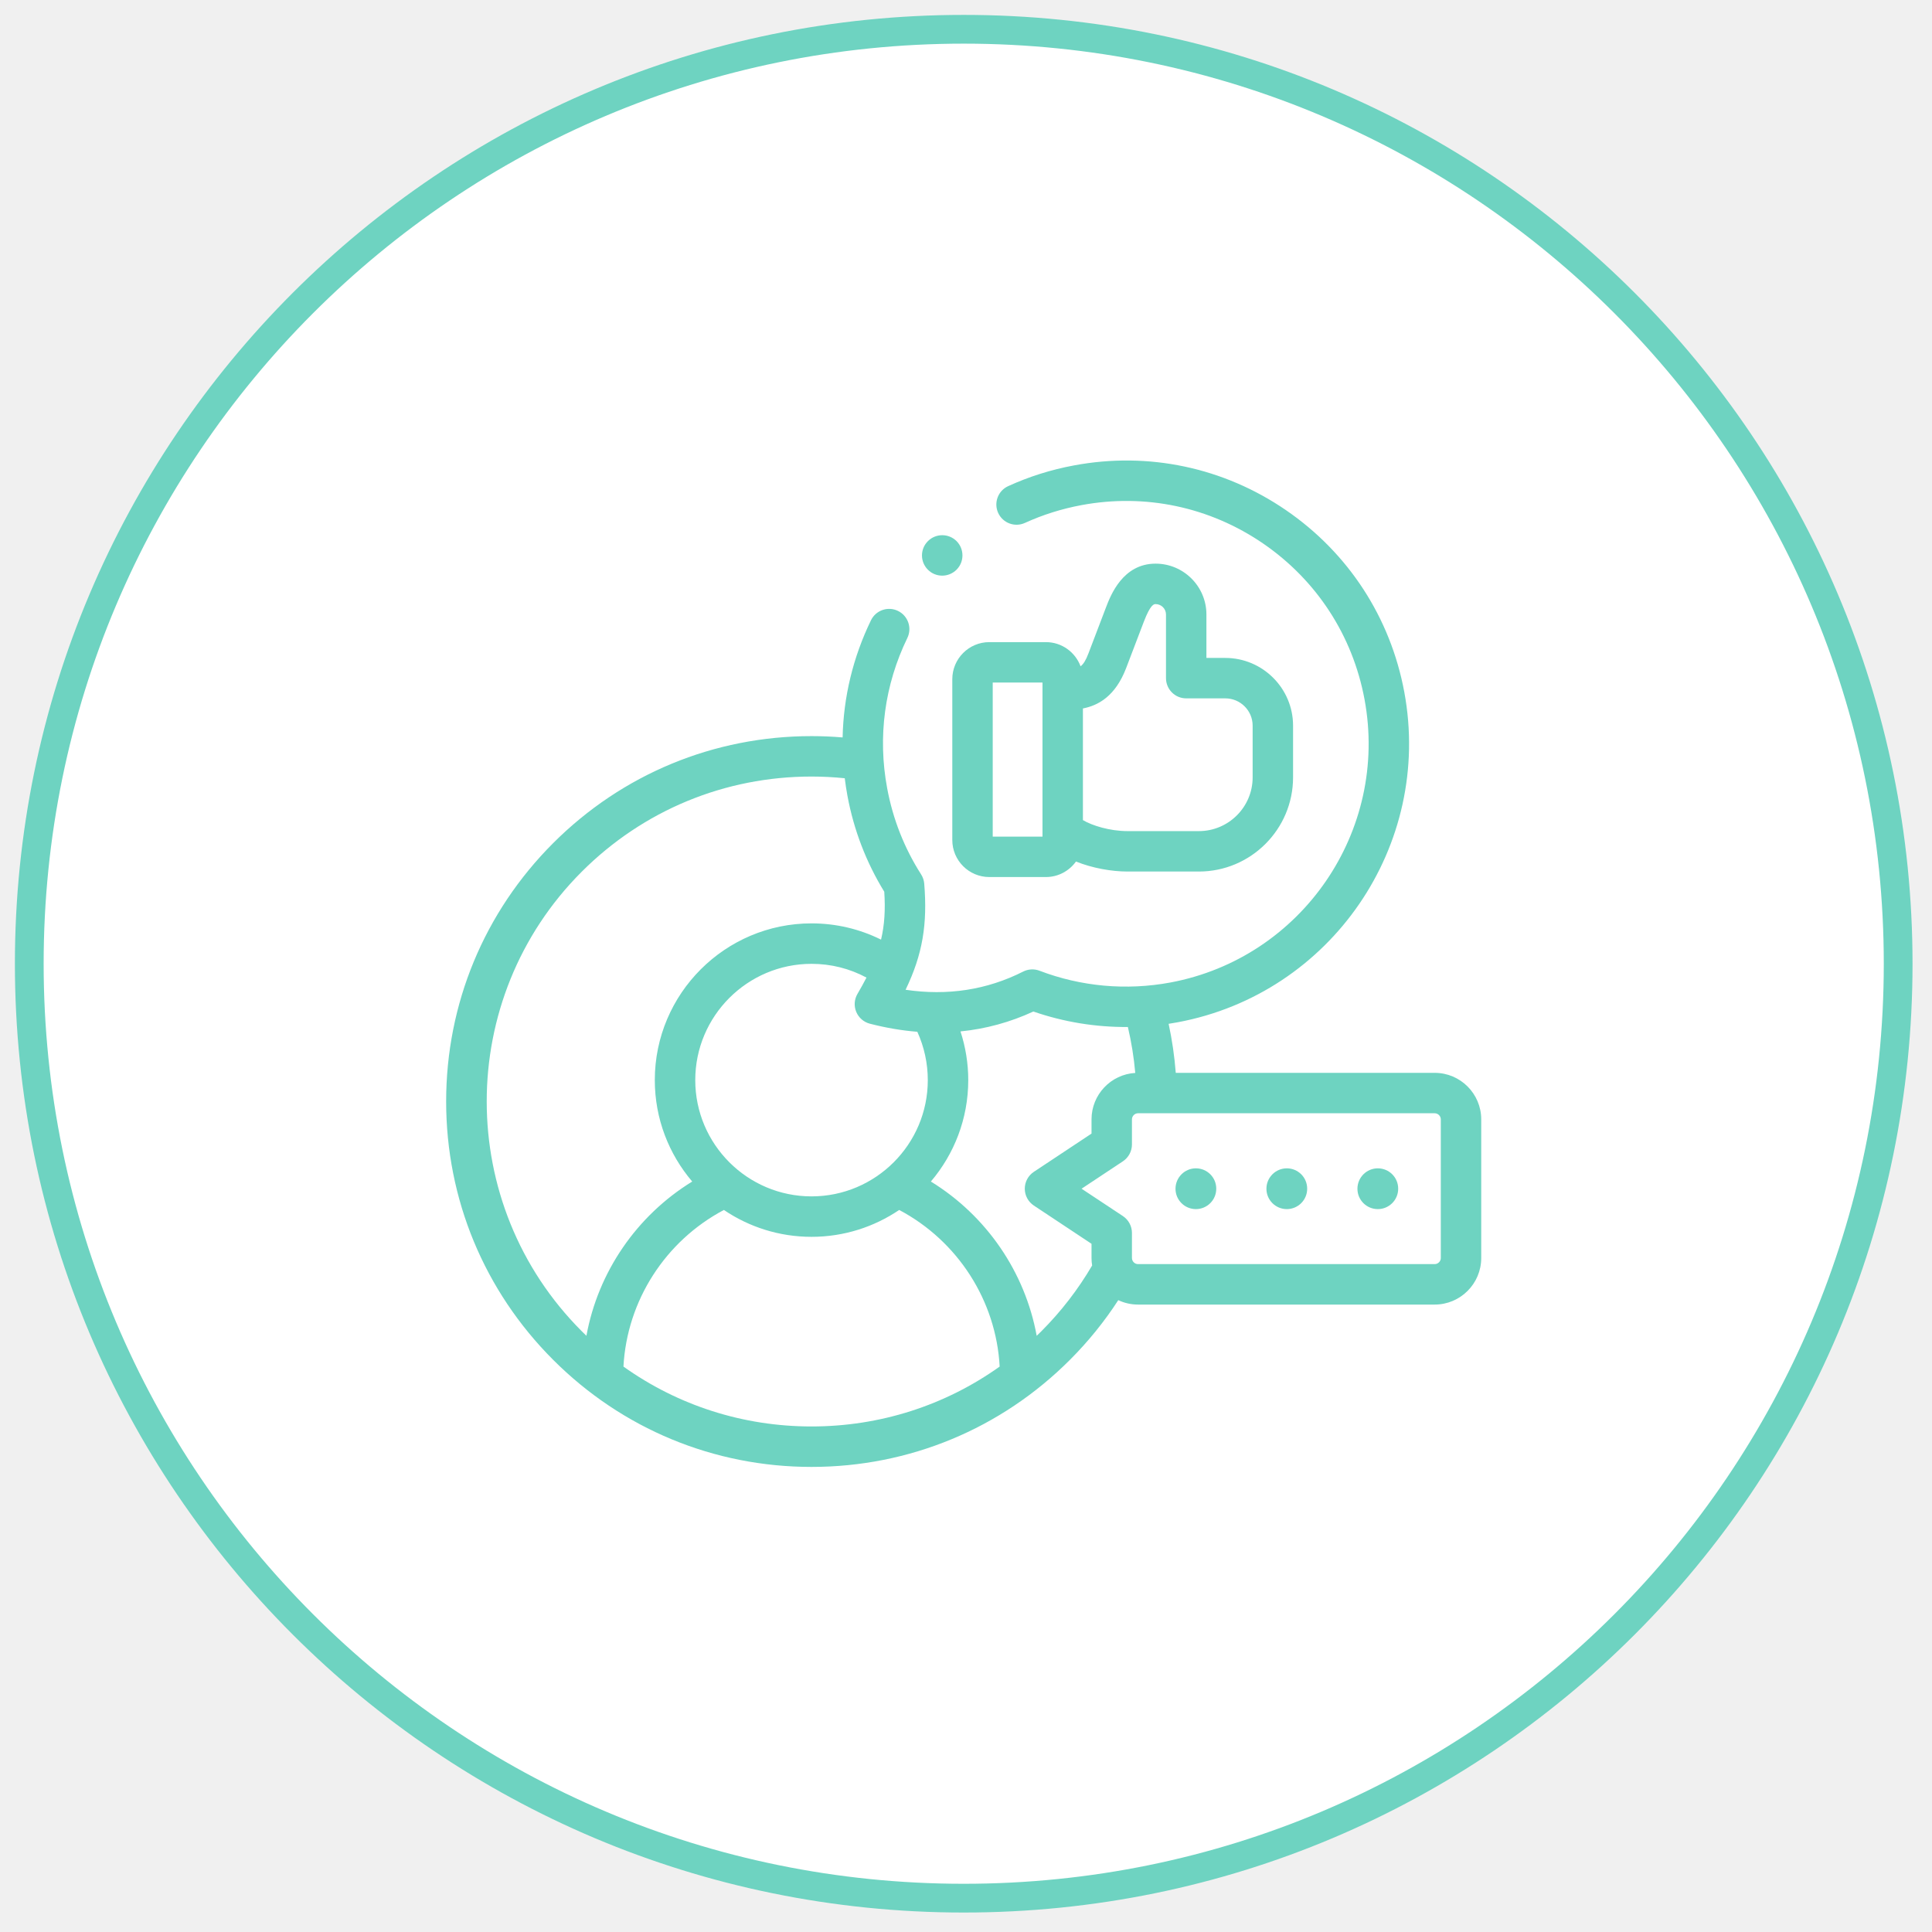
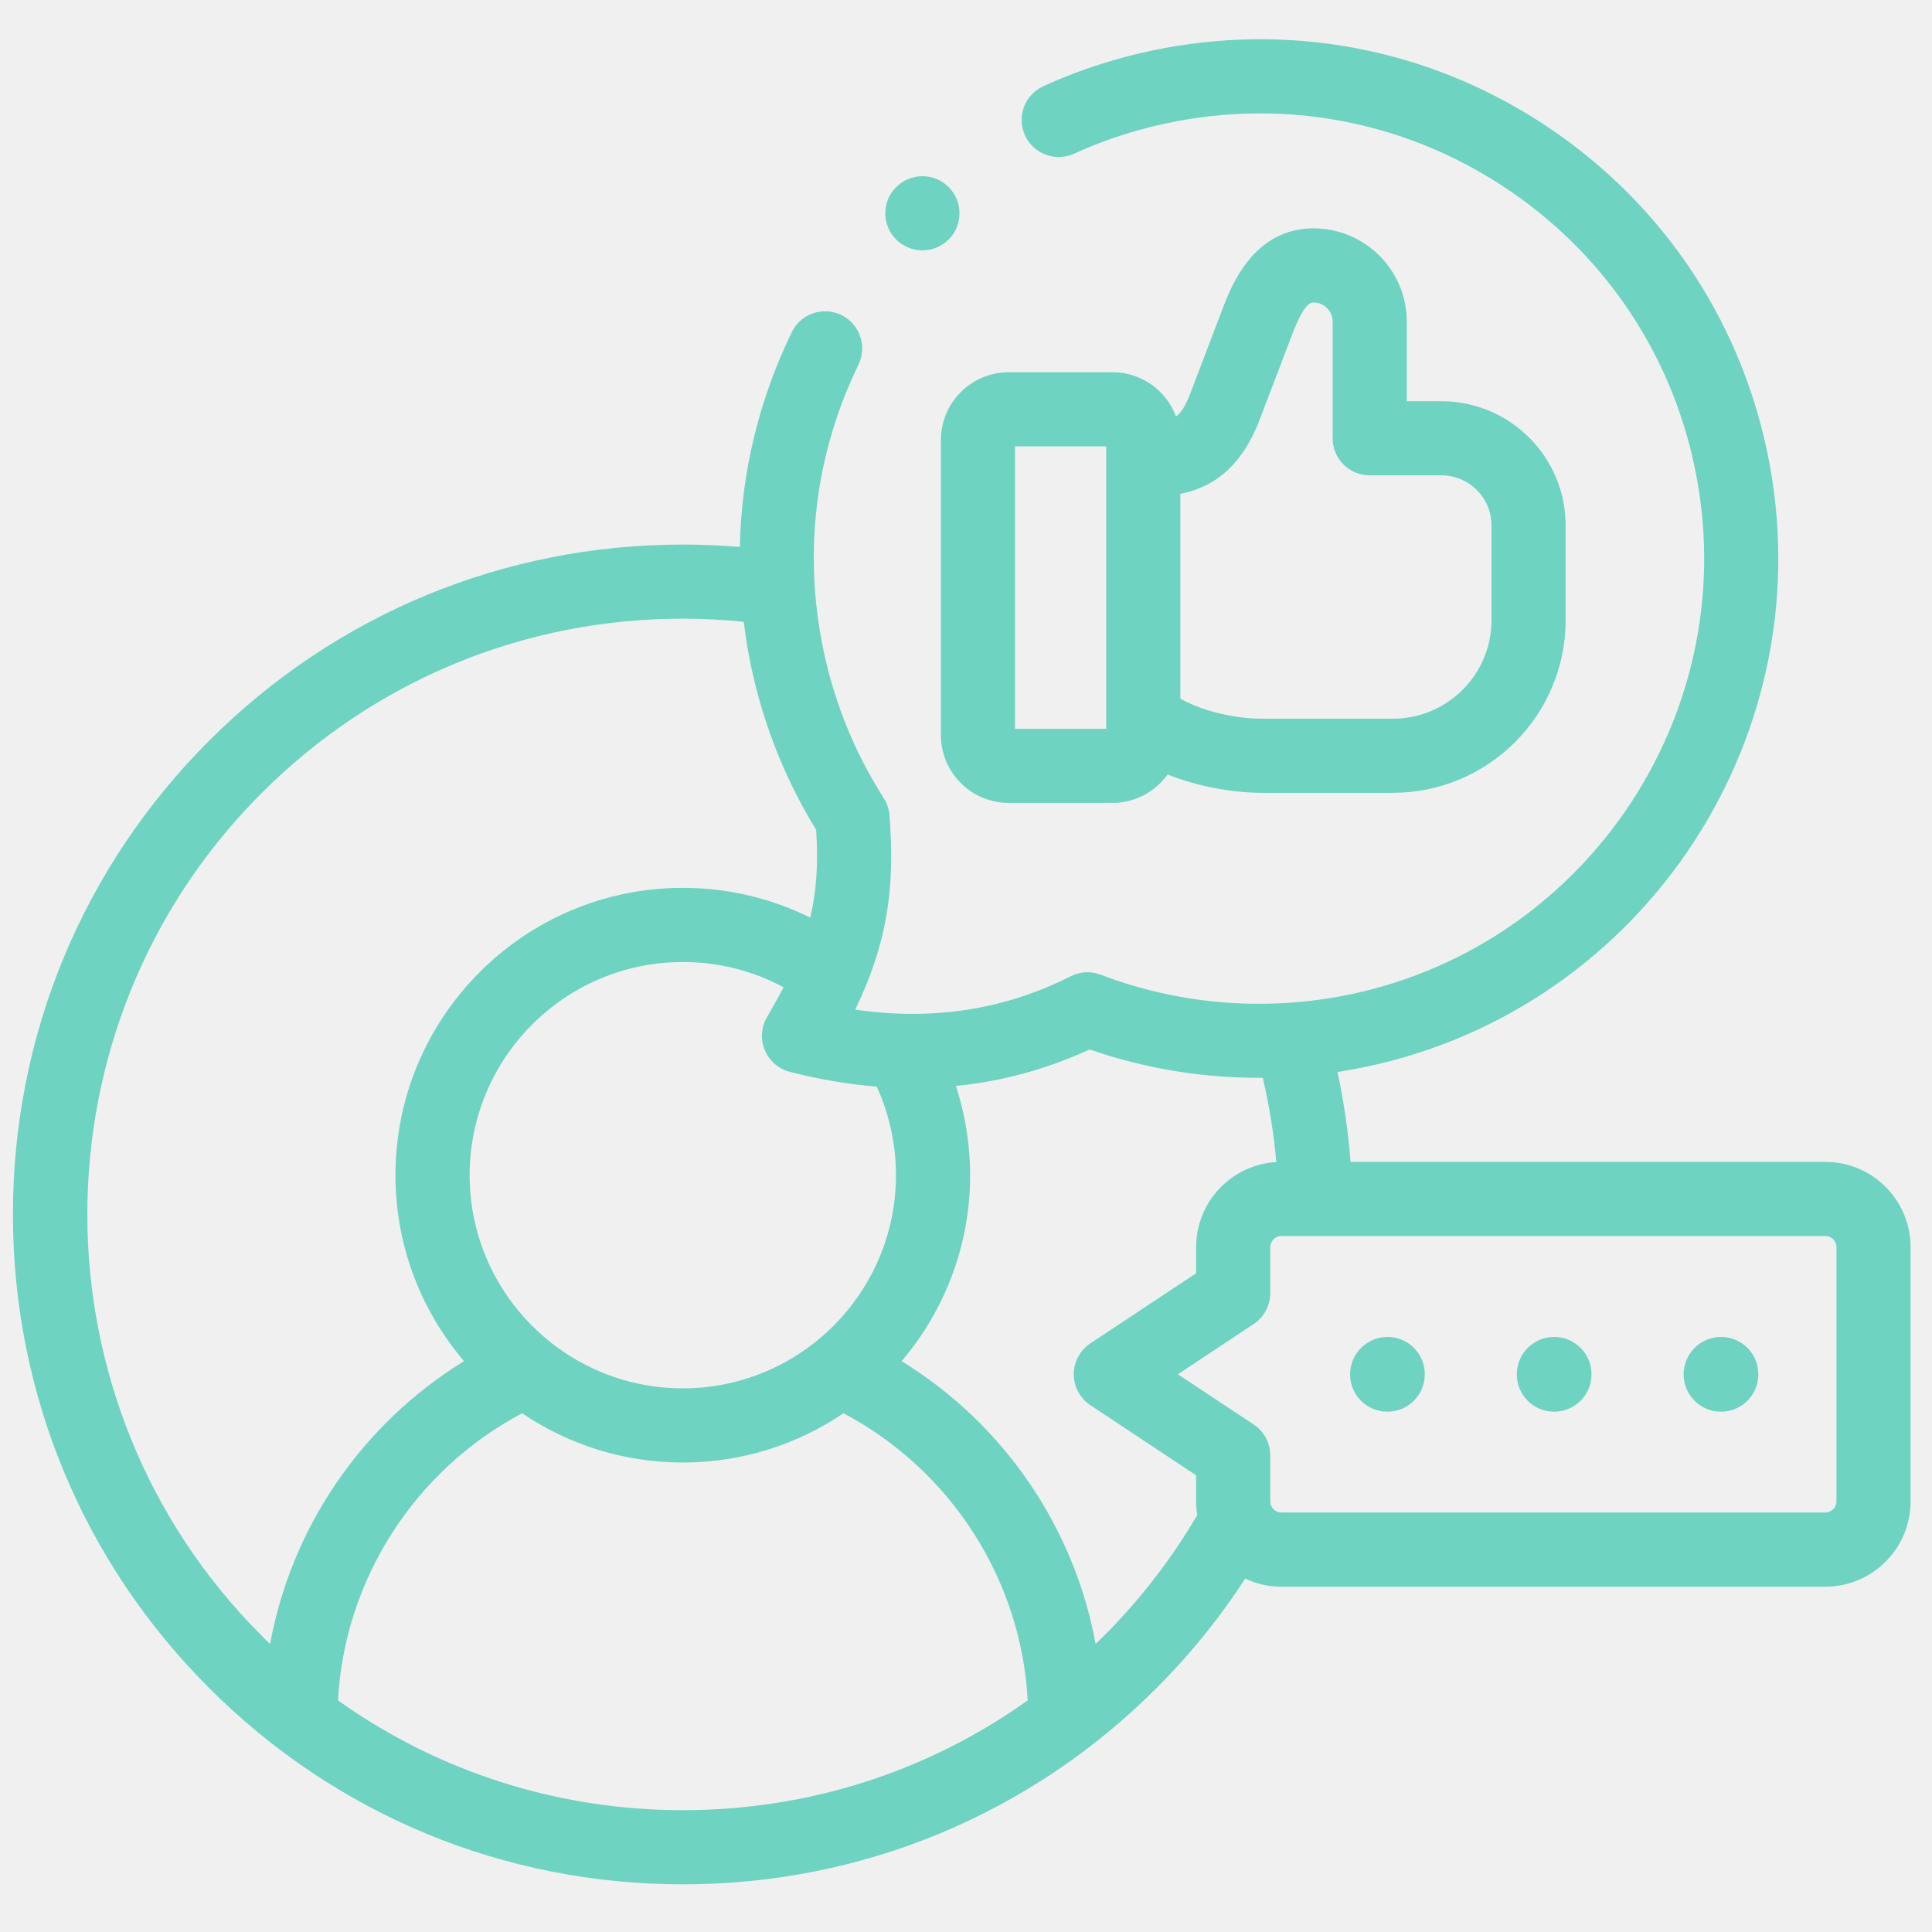
- <svg xmlns="http://www.w3.org/2000/svg" width="66" height="66" viewBox="0 0 66 66" fill="none">
-   <path d="M32.922 64.844C50.552 64.844 64.844 50.552 64.844 32.922C64.844 15.292 50.552 1 32.922 1C15.292 1 1 15.292 1 32.922C1 50.552 15.292 64.844 32.922 64.844Z" fill="white" stroke="#6ED3C1" stroke-width="0.982" />
-   <path d="M40.853 39.912C40.469 39.912 40.157 40.225 40.157 40.61C40.157 40.994 40.469 41.305 40.853 41.305C41.237 41.305 41.549 40.994 41.549 40.61V40.606C41.549 40.221 41.237 39.912 40.853 39.912Z" fill="#6ED3C1" />
-   <path d="M43.959 39.912C43.575 39.912 43.263 40.225 43.263 40.61C43.263 40.994 43.575 41.305 43.959 41.305C44.343 41.305 44.655 40.994 44.655 40.61V40.606C44.655 40.221 44.343 39.912 43.959 39.912Z" fill="#6ED3C1" />
-   <path d="M47.068 39.912C46.684 39.912 46.372 40.225 46.372 40.61C46.372 40.994 46.684 41.305 47.068 41.305C47.452 41.305 47.764 40.994 47.764 40.61V40.606C47.764 40.221 47.452 39.912 47.068 39.912Z" fill="#6ED3C1" />
-   <path d="M32.532 28.697C32.532 29.394 33.099 29.961 33.796 29.961H35.73C36.153 29.961 36.527 29.751 36.757 29.431C37.317 29.657 37.971 29.773 38.522 29.773H40.955C42.729 29.773 44.173 28.33 44.173 26.557V24.789C44.173 23.514 43.134 22.476 41.857 22.476H41.213V20.991C41.213 20.034 40.434 19.255 39.477 19.255C38.355 19.255 37.941 20.337 37.784 20.745L37.183 22.322C37.095 22.553 37.014 22.686 36.914 22.762C36.735 22.28 36.273 21.936 35.73 21.936H33.796C33.099 21.936 32.532 22.503 32.532 23.202V28.697ZM36.994 24.202C37.511 24.102 38.103 23.79 38.474 22.814L39.075 21.239C39.305 20.637 39.425 20.637 39.477 20.637C39.672 20.637 39.832 20.796 39.832 20.992V23.166C39.832 23.548 40.141 23.857 40.522 23.857H41.857C42.373 23.857 42.792 24.275 42.792 24.789V26.557C42.792 27.569 41.968 28.392 40.955 28.392H38.522C37.905 28.392 37.301 28.199 36.994 28.016V24.202ZM33.913 23.317H35.613V28.58H33.913V23.317Z" fill="#6ED3C1" />
-   <path d="M49.012 36.65H40.166C40.122 36.086 40.041 35.526 39.922 34.975C40.026 34.959 40.13 34.941 40.233 34.922C45.477 33.943 48.948 28.881 47.972 23.637C47.499 21.096 46.065 18.892 43.934 17.43C41.803 15.968 39.23 15.424 36.69 15.899C35.908 16.044 35.152 16.282 34.441 16.607C34.093 16.765 33.941 17.175 34.099 17.522C34.257 17.869 34.667 18.022 35.014 17.863C35.623 17.585 36.272 17.381 36.943 17.256C39.121 16.85 41.326 17.316 43.153 18.569C44.979 19.823 46.209 21.712 46.614 23.89C47.451 28.386 44.475 32.725 39.981 33.564C38.478 33.843 36.932 33.704 35.51 33.161C35.328 33.092 35.125 33.103 34.952 33.191C33.717 33.816 32.369 34.024 30.936 33.812C31.518 32.605 31.687 31.571 31.573 30.185C31.564 30.073 31.527 29.965 31.466 29.87C30.893 28.972 30.503 27.983 30.307 26.928C29.979 25.172 30.218 23.396 30.997 21.793C31.163 21.45 31.02 21.037 30.677 20.87C30.334 20.703 29.921 20.846 29.754 21.189C29.14 22.455 28.814 23.812 28.785 25.192C28.432 25.162 28.077 25.147 27.723 25.147C24.389 25.147 21.255 26.445 18.897 28.802C16.54 31.159 15.241 34.294 15.241 37.628C15.241 40.962 16.54 44.097 18.897 46.454C21.254 48.813 24.388 50.112 27.723 50.112C31.059 50.112 34.194 48.813 36.551 46.454C37.174 45.831 37.727 45.148 38.202 44.415C38.407 44.512 38.635 44.566 38.875 44.566H49.012C49.888 44.566 50.601 43.853 50.601 42.976V38.239C50.601 37.363 49.888 36.65 49.012 36.65ZM31.337 35.247C31.572 35.763 31.695 36.327 31.695 36.898C31.695 39.089 29.913 40.87 27.723 40.87C25.533 40.87 23.751 39.089 23.751 36.898C23.751 34.708 25.533 32.926 27.723 32.926C28.387 32.926 29.026 33.087 29.6 33.396C29.508 33.574 29.407 33.757 29.293 33.952C29.183 34.138 29.167 34.366 29.25 34.566C29.333 34.766 29.505 34.916 29.715 34.971C30.265 35.113 30.806 35.205 31.337 35.247ZM19.874 45.477C15.545 41.149 15.545 34.107 19.873 29.779C21.97 27.682 24.758 26.528 27.723 26.528C28.101 26.528 28.481 26.548 28.858 26.586C28.883 26.785 28.912 26.983 28.949 27.181C29.166 28.352 29.59 29.456 30.208 30.463C30.248 31.075 30.218 31.591 30.098 32.099C29.365 31.735 28.558 31.544 27.723 31.544C24.771 31.544 22.369 33.946 22.369 36.898C22.369 38.219 22.851 39.429 23.647 40.363C21.745 41.532 20.43 43.458 20.033 45.633C19.98 45.582 19.926 45.53 19.874 45.477ZM27.723 48.73C25.387 48.73 23.162 48.013 21.298 46.684C21.419 44.433 22.727 42.395 24.729 41.334C25.584 41.913 26.615 42.252 27.723 42.252C28.831 42.252 29.862 41.913 30.718 41.334C32.72 42.394 34.029 44.432 34.15 46.684C32.286 48.013 30.06 48.73 27.723 48.73ZM35.574 45.478C35.521 45.53 35.468 45.582 35.415 45.633C35.017 43.458 33.702 41.532 31.8 40.363C32.595 39.428 33.077 38.218 33.077 36.898C33.077 36.331 32.986 35.77 32.812 35.235C33.673 35.149 34.505 34.923 35.301 34.555C36.342 34.915 37.433 35.092 38.53 35.084C38.651 35.6 38.736 36.124 38.782 36.653C37.95 36.701 37.288 37.394 37.288 38.239V38.725L35.317 40.032C35.124 40.16 35.008 40.376 35.008 40.608C35.008 40.839 35.124 41.055 35.317 41.183L37.288 42.49V42.977C37.288 43.063 37.295 43.148 37.309 43.231C36.831 44.047 36.249 44.802 35.574 45.478ZM49.22 42.976C49.22 43.089 49.125 43.184 49.012 43.184H38.875C38.764 43.184 38.669 43.089 38.669 42.976V42.119C38.669 41.887 38.553 41.671 38.36 41.543L36.948 40.608L38.36 39.672C38.553 39.544 38.669 39.328 38.669 39.096V38.239C38.669 38.126 38.764 38.031 38.875 38.031H49.012C49.125 38.031 49.22 38.126 49.22 38.239V42.976Z" fill="#6ED3C1" />
-   <path d="M32.187 19.665C32.364 19.665 32.541 19.597 32.677 19.462C32.946 19.192 32.946 18.755 32.677 18.485C32.407 18.216 31.97 18.216 31.7 18.485L31.698 18.487C31.428 18.757 31.429 19.193 31.699 19.463C31.834 19.598 32.01 19.665 32.187 19.665Z" fill="#6ED3C1" />
+ <svg xmlns="http://www.w3.org/2000/svg" width="36" height="36" viewBox="0 0 36 36" fill="none">
+   <path d="M25.853 24.912C25.469 24.912 25.157 25.225 25.157 25.61C25.157 25.994 25.469 26.305 25.853 26.305C26.237 26.305 26.549 25.994 26.549 25.61V25.606C26.549 25.221 26.237 24.912 25.853 24.912Z" fill="#6ED3C1" />
+   <path d="M28.959 24.912C28.575 24.912 28.263 25.225 28.263 25.61C28.263 25.994 28.575 26.305 28.959 26.305C29.343 26.305 29.655 25.994 29.655 25.61V25.606C29.655 25.221 29.343 24.912 28.959 24.912Z" fill="#6ED3C1" />
+   <path d="M32.068 24.912C31.684 24.912 31.372 25.225 31.372 25.61C31.372 25.994 31.684 26.305 32.068 26.305C32.452 26.305 32.764 25.994 32.764 25.61V25.606C32.764 25.221 32.452 24.912 32.068 24.912Z" fill="#6ED3C1" />
+   <path d="M17.532 13.697C17.532 14.394 18.099 14.961 18.796 14.961H20.73C21.153 14.961 21.527 14.751 21.757 14.431C22.317 14.657 22.971 14.773 23.522 14.773H25.955C27.729 14.773 29.173 13.33 29.173 11.557V9.789C29.173 8.514 28.134 7.476 26.857 7.476H26.213V5.992C26.213 5.034 25.434 4.255 24.477 4.255C23.355 4.255 22.941 5.337 22.784 5.745L22.183 7.322C22.095 7.553 22.014 7.686 21.914 7.762C21.735 7.28 21.273 6.936 20.73 6.936H18.796C18.099 6.936 17.532 7.504 17.532 8.202V13.697ZM21.994 9.202C22.511 9.102 23.103 8.79 23.474 7.814L24.075 6.239C24.305 5.637 24.425 5.637 24.477 5.637C24.672 5.637 24.832 5.796 24.832 5.992V8.167C24.832 8.548 25.141 8.857 25.522 8.857H26.857C27.372 8.857 27.792 9.275 27.792 9.789V11.557C27.792 12.569 26.968 13.392 25.955 13.392H23.522C22.905 13.392 22.301 13.199 21.994 13.016V9.202ZM18.913 8.317H20.613V13.58H18.913V8.317Z" fill="#6ED3C1" />
+   <path d="M34.012 21.65H25.166C25.122 21.086 25.041 20.526 24.922 19.975C25.026 19.959 25.13 19.941 25.233 19.922C30.477 18.943 33.948 13.881 32.972 8.637C32.499 6.096 31.065 3.892 28.934 2.43C26.803 0.968 24.23 0.424 21.69 0.898C20.908 1.044 20.152 1.282 19.441 1.607C19.093 1.765 18.941 2.175 19.099 2.522C19.257 2.869 19.667 3.022 20.014 2.863C20.623 2.585 21.272 2.381 21.943 2.256C24.121 1.85 26.326 2.316 28.153 3.569C29.979 4.822 31.209 6.712 31.614 8.89C32.451 13.386 29.475 17.725 24.981 18.564C23.478 18.843 21.932 18.704 20.51 18.162C20.328 18.092 20.125 18.103 19.952 18.191C18.717 18.816 17.369 19.024 15.936 18.812C16.518 17.605 16.687 16.571 16.573 15.185C16.564 15.073 16.527 14.965 16.466 14.87C15.893 13.972 15.503 12.983 15.307 11.928C14.979 10.172 15.218 8.396 15.997 6.793C16.163 6.45 16.02 6.037 15.677 5.87C15.334 5.703 14.921 5.846 14.754 6.189C14.139 7.455 13.814 8.812 13.786 10.192C13.432 10.162 13.077 10.147 12.723 10.147C9.389 10.147 6.255 11.445 3.897 13.802C1.54 16.159 0.241 19.294 0.241 22.628C0.241 25.962 1.54 29.097 3.897 31.454C6.254 33.813 9.388 35.112 12.723 35.112C16.059 35.112 19.194 33.813 21.551 31.454C22.174 30.831 22.727 30.148 23.202 29.415C23.407 29.512 23.635 29.566 23.875 29.566H34.012C34.888 29.566 35.601 28.853 35.601 27.976V23.239C35.601 22.363 34.888 21.65 34.012 21.65ZM16.337 20.247C16.572 20.762 16.695 21.326 16.695 21.898C16.695 24.088 14.913 25.87 12.723 25.87C10.533 25.87 8.751 24.088 8.751 21.898C8.751 19.708 10.533 17.926 12.723 17.926C13.387 17.926 14.026 18.087 14.6 18.396C14.508 18.574 14.407 18.757 14.293 18.951C14.183 19.138 14.167 19.366 14.25 19.566C14.333 19.766 14.505 19.916 14.714 19.971C15.264 20.113 15.806 20.205 16.337 20.247ZM4.874 30.477C0.545 26.149 0.545 19.107 4.874 14.779C6.97 12.682 9.758 11.528 12.723 11.528C13.101 11.528 13.481 11.548 13.858 11.586C13.883 11.784 13.912 11.983 13.949 12.181C14.166 13.352 14.59 14.456 15.208 15.463C15.248 16.075 15.218 16.591 15.098 17.099C14.365 16.735 13.558 16.544 12.723 16.544C9.771 16.544 7.369 18.946 7.369 21.898C7.369 23.219 7.851 24.429 8.647 25.363C6.745 26.532 5.431 28.458 5.033 30.633C4.98 30.582 4.926 30.53 4.874 30.477ZM12.723 33.73C10.387 33.73 8.162 33.013 6.298 31.684C6.419 29.433 7.727 27.395 9.729 26.334C10.584 26.913 11.615 27.252 12.723 27.252C13.832 27.252 14.862 26.913 15.717 26.334C17.72 27.394 19.029 29.433 19.15 31.684C17.286 33.013 15.06 33.73 12.723 33.73ZM20.574 30.478C20.521 30.53 20.468 30.582 20.415 30.633C20.017 28.457 18.702 26.532 16.8 25.363C17.595 24.428 18.077 23.218 18.077 21.898C18.077 21.331 17.986 20.77 17.812 20.235C18.673 20.149 19.505 19.923 20.302 19.555C21.342 19.915 22.433 20.092 23.53 20.084C23.651 20.6 23.736 21.124 23.782 21.653C22.95 21.701 22.288 22.394 22.288 23.239V23.726L20.317 25.032C20.124 25.16 20.008 25.376 20.008 25.608C20.008 25.839 20.124 26.055 20.317 26.183L22.288 27.49V27.977C22.288 28.063 22.295 28.148 22.309 28.231C21.831 29.047 21.249 29.802 20.574 30.478ZM34.22 27.976C34.22 28.089 34.125 28.184 34.012 28.184H23.875C23.764 28.184 23.669 28.089 23.669 27.976V27.119C23.669 26.887 23.553 26.671 23.36 26.543L21.948 25.608L23.36 24.672C23.553 24.544 23.669 24.328 23.669 24.096V23.239C23.669 23.126 23.764 23.031 23.875 23.031H34.012C34.125 23.031 34.22 23.126 34.22 23.239V27.976Z" fill="#6ED3C1" />
+   <path d="M17.187 4.665C17.364 4.665 17.541 4.597 17.677 4.462C17.946 4.193 17.946 3.755 17.677 3.486C17.407 3.216 16.97 3.216 16.7 3.486L16.698 3.487C16.428 3.757 16.429 4.193 16.699 4.463C16.834 4.598 17.01 4.665 17.187 4.665Z" fill="#6ED3C1" />
</svg>
